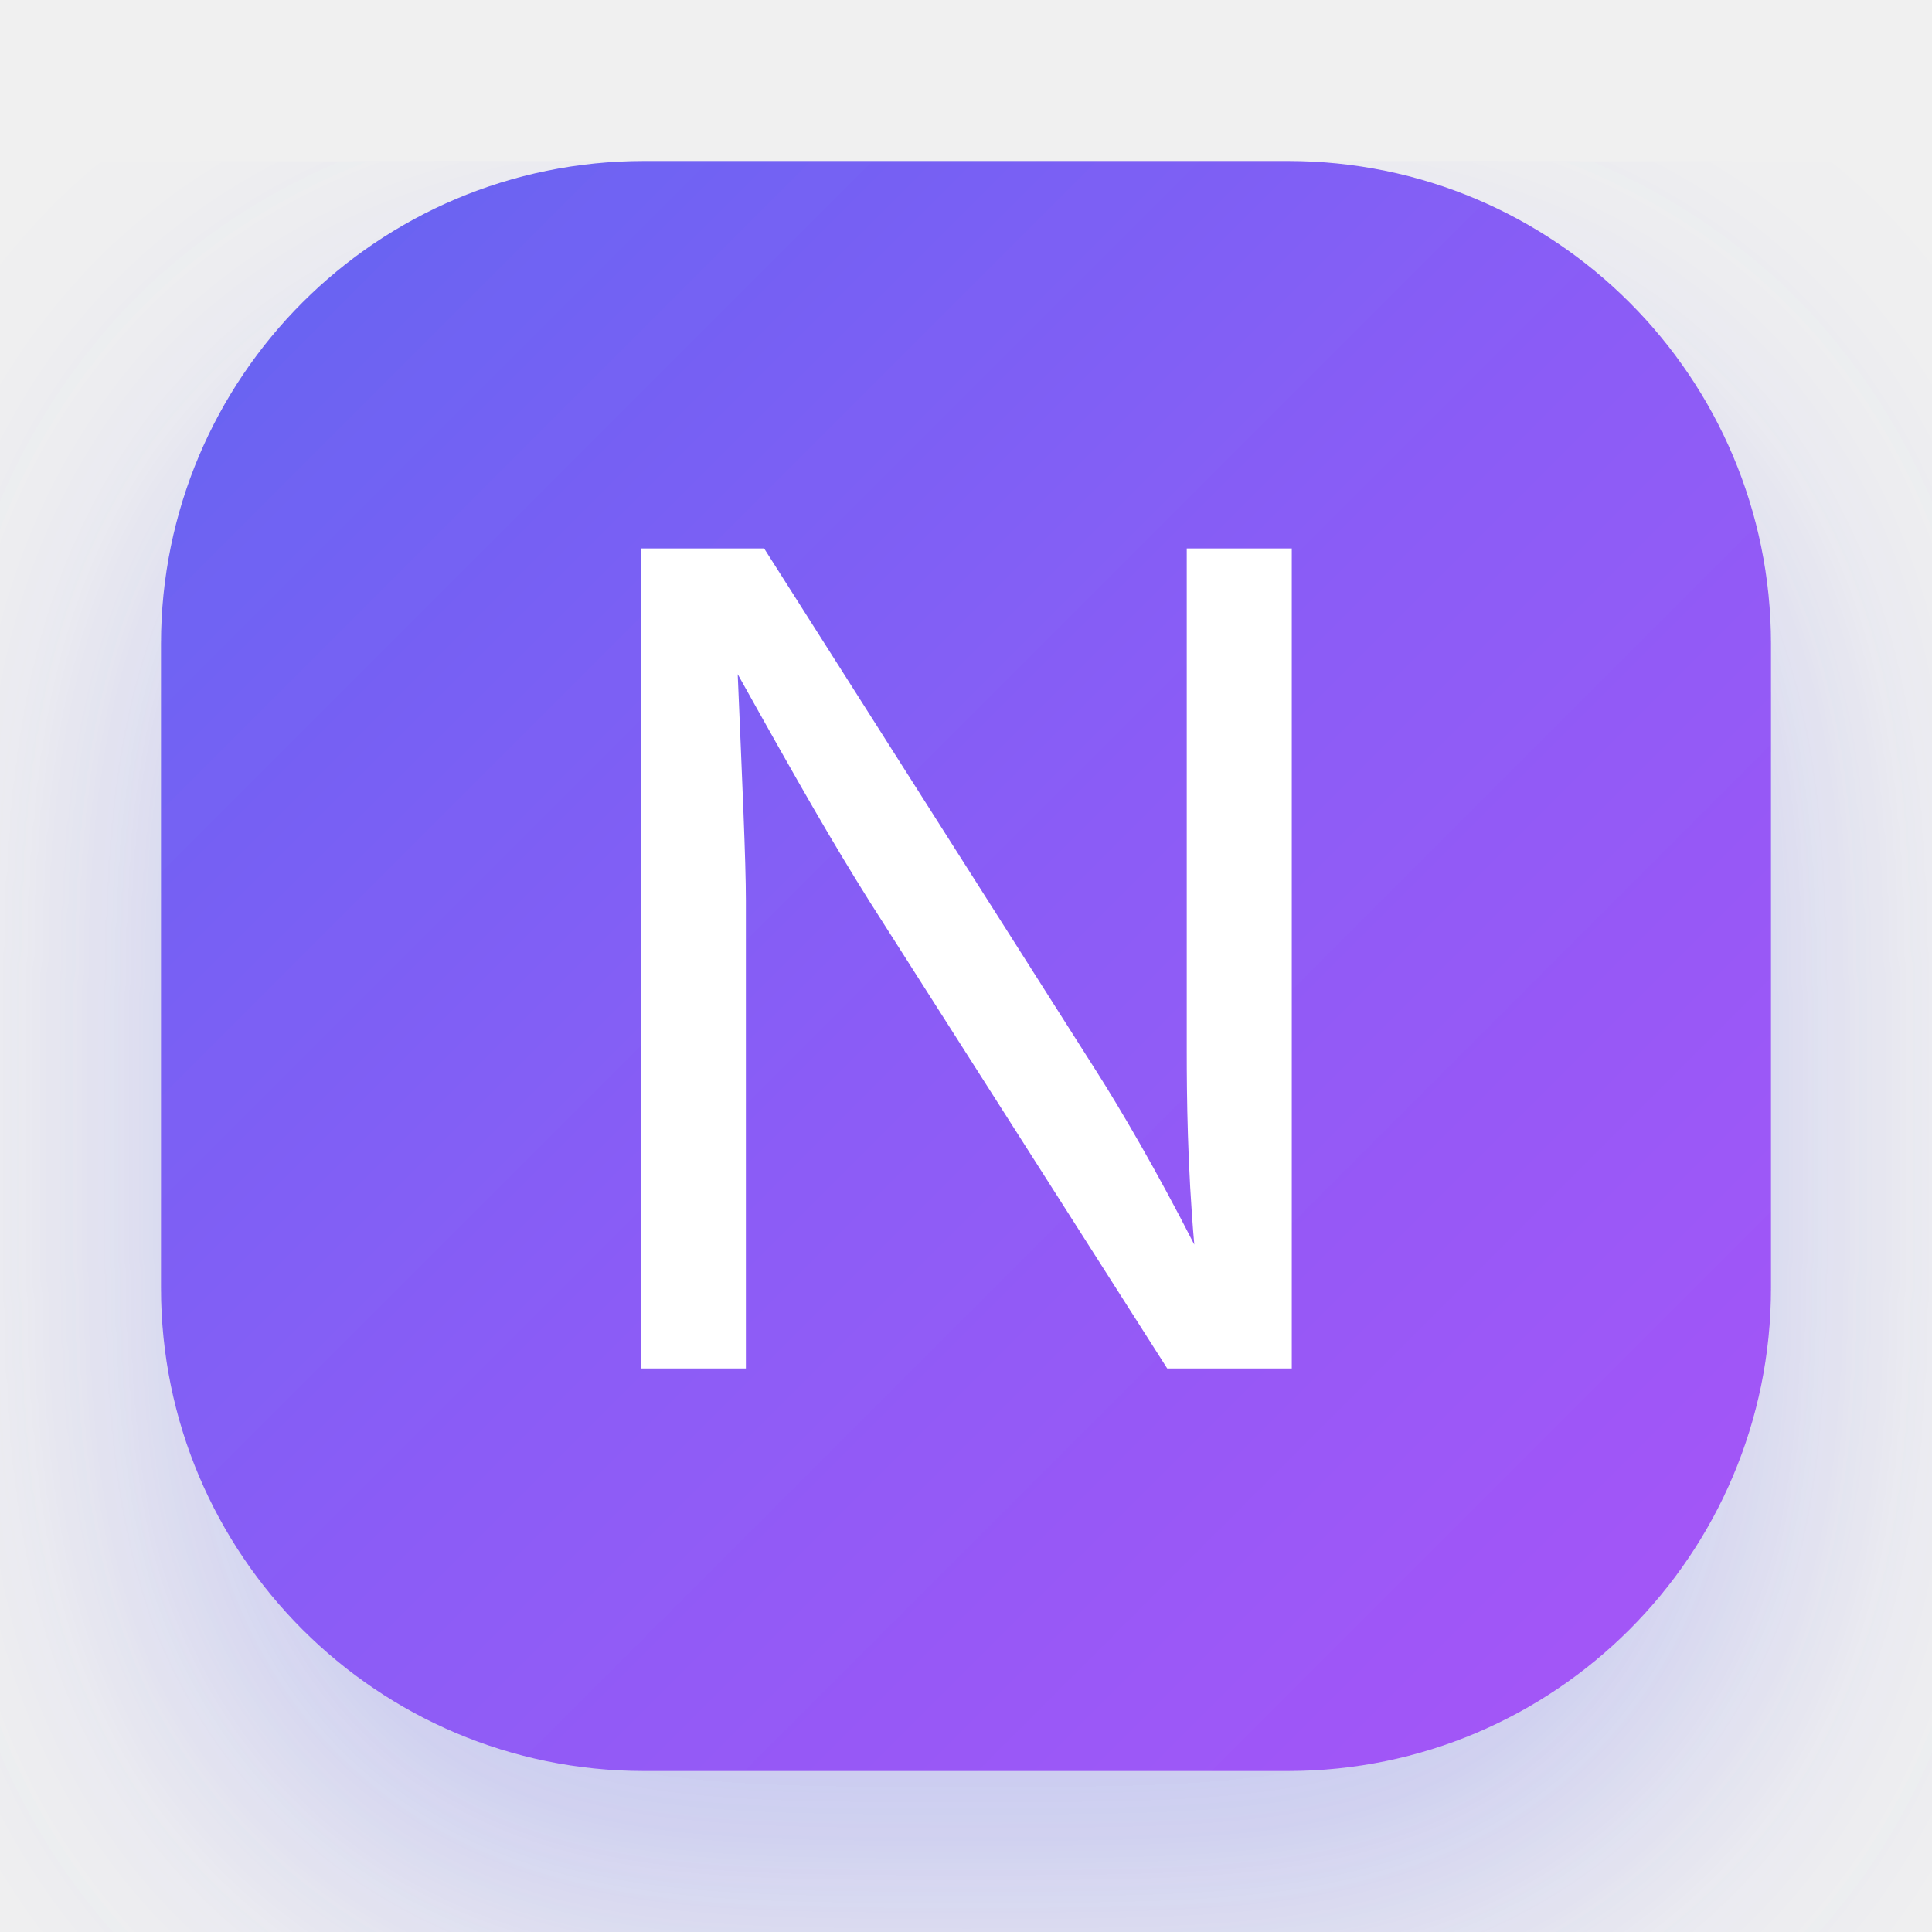
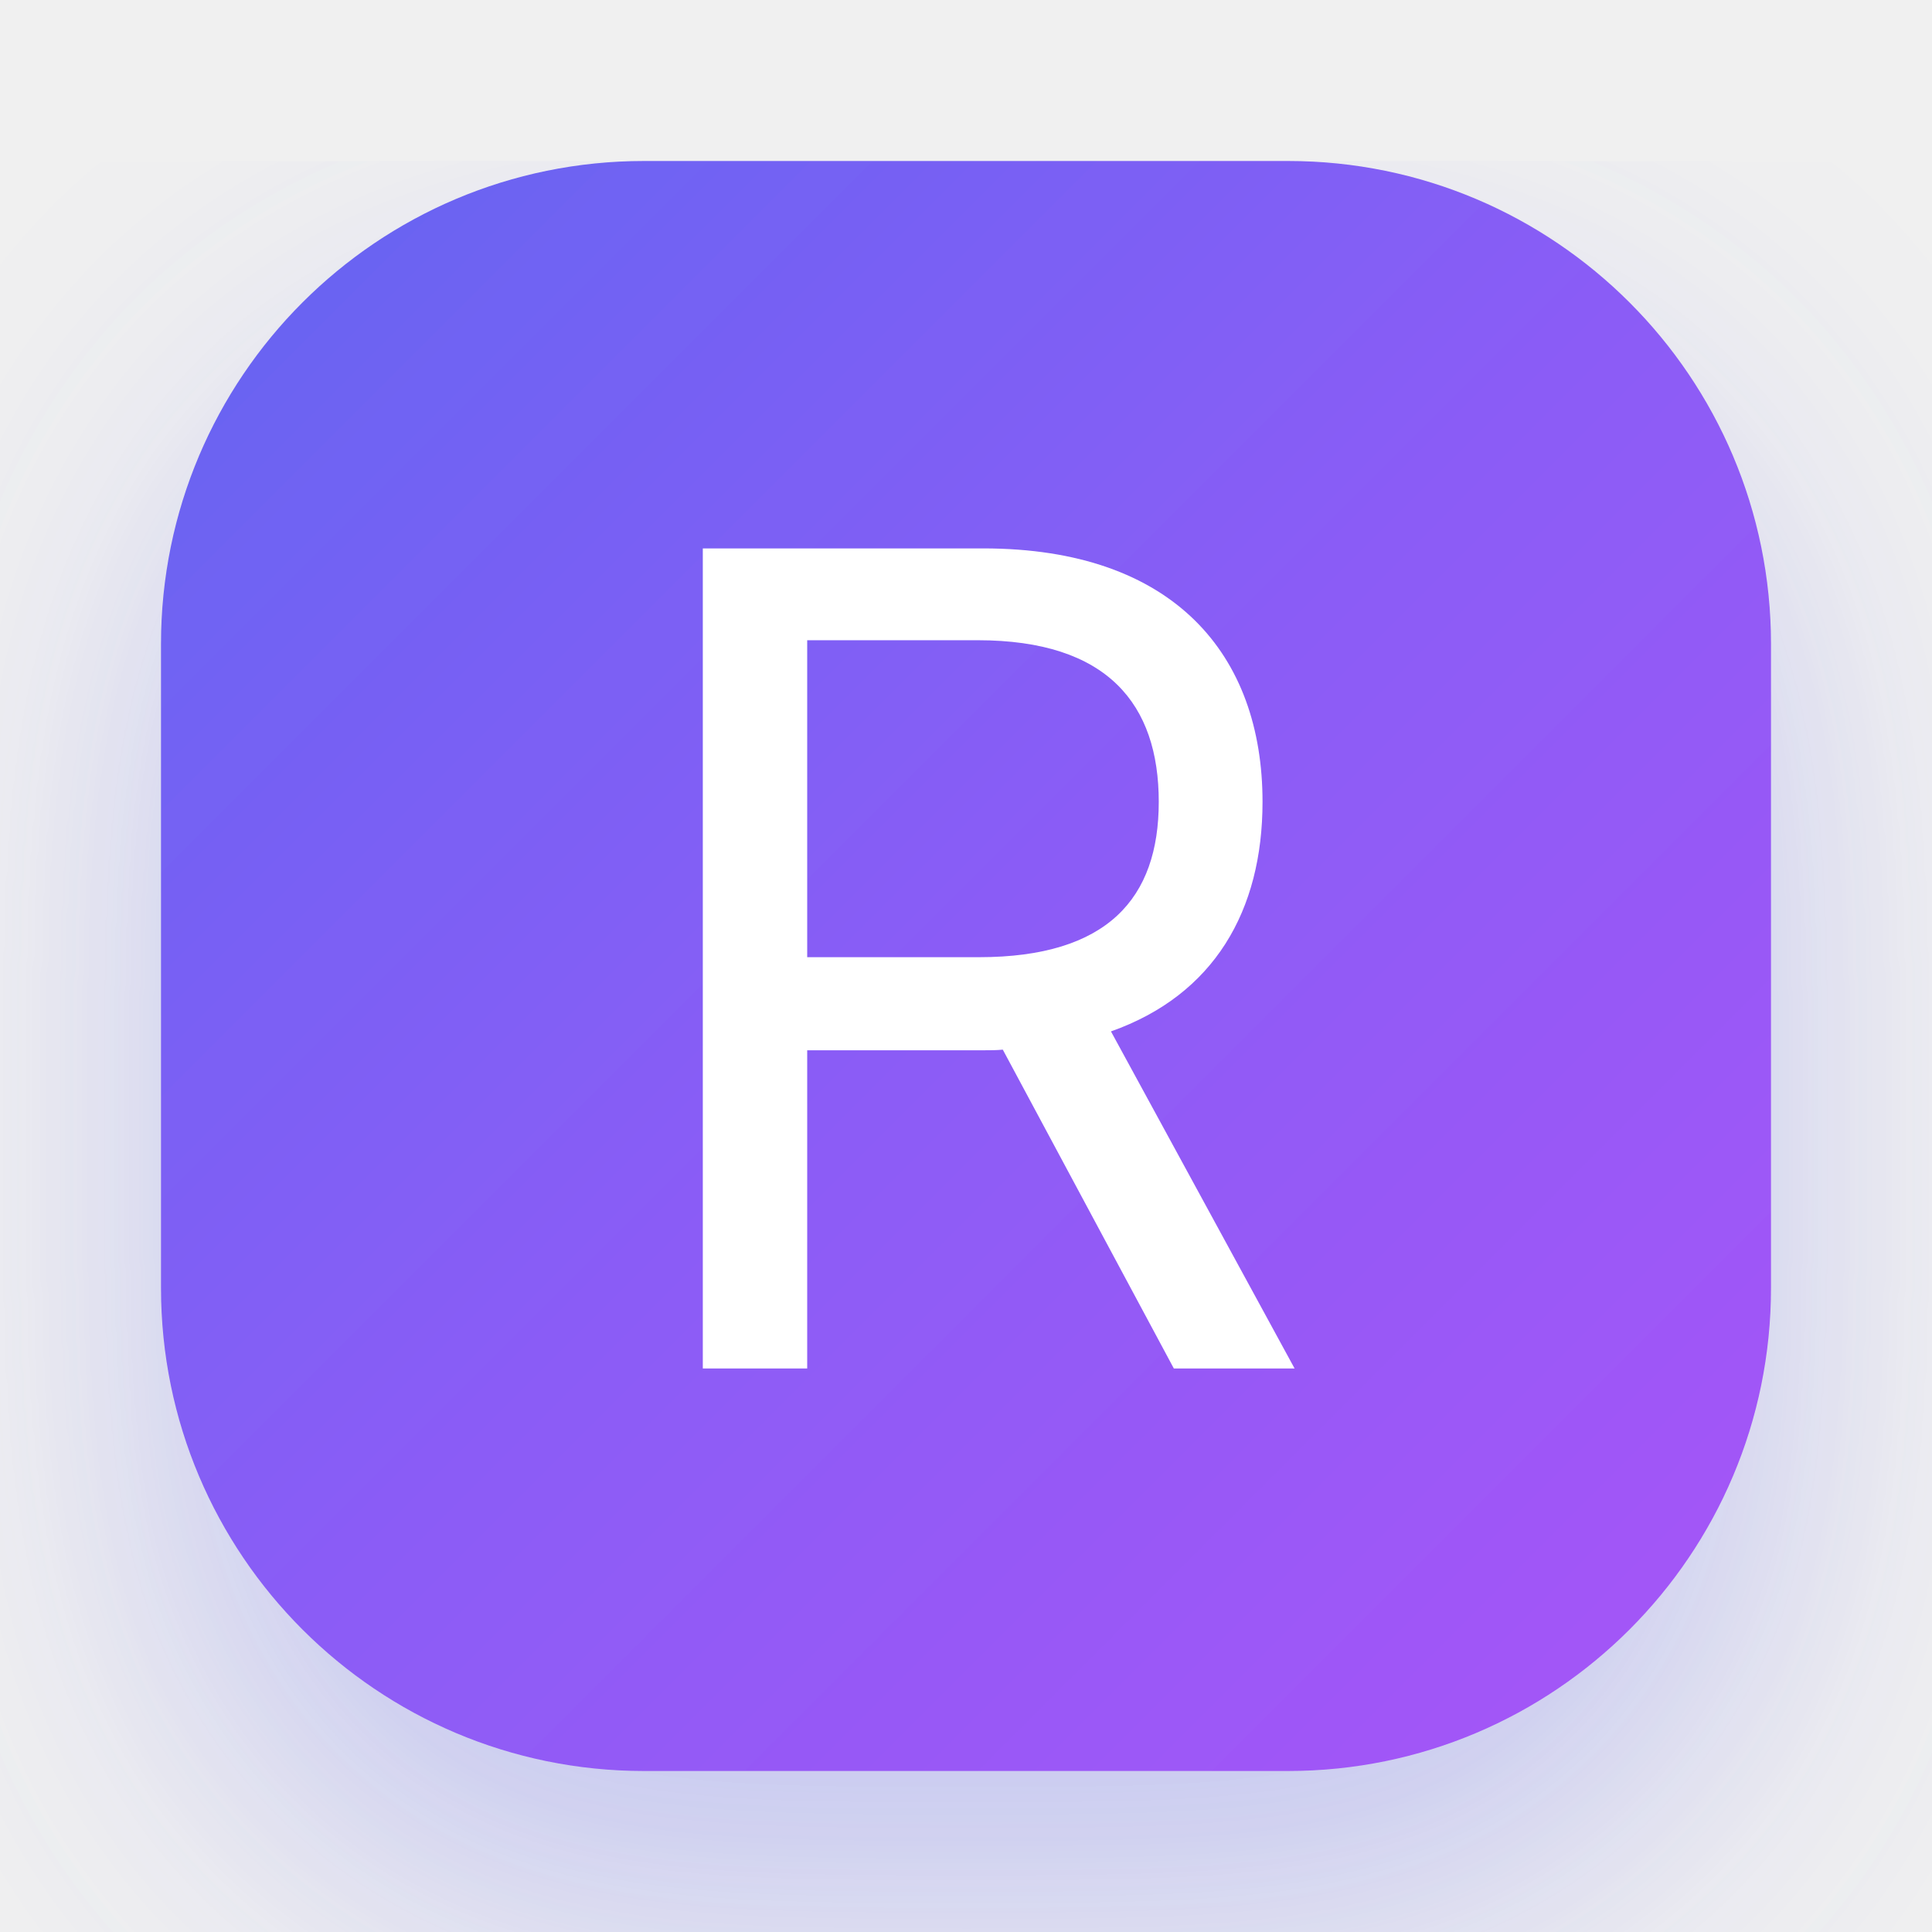
<svg xmlns="http://www.w3.org/2000/svg" width="48" height="48" viewBox="0 0 48 48" fill="none">
  <defs>
    <linearGradient id="logoGrad" x1="0%" y1="0%" x2="100%" y2="100%">
      <stop offset="0%" style="stop-color:#6366f1" />
      <stop offset="50%" style="stop-color:#8b5cf6" />
      <stop offset="100%" style="stop-color:#a855f7" />
    </linearGradient>
    <filter id="shadow" x="-20%" y="-20%" width="140%" height="140%">
      <feDropShadow dx="0" dy="4" stdDeviation="4" flood-color="#6366f1" flood-opacity="0.3" />
    </filter>
  </defs>
  <g filter="url(#shadow)">
    <rect x="4" y="4" width="40" height="40" rx="12" fill="url(#logoGrad)" />
-     <text x="24" y="34" font-family="system-ui, -apple-system, sans-serif" font-size="28" font-weight="black" fill="white" text-anchor="middle">N</text>
+     <text x="24" y="34" font-family="system-ui, -apple-system, sans-serif" font-size="28" font-weight="black" fill="white" text-anchor="middle">R</text>
  </g>
</svg>
